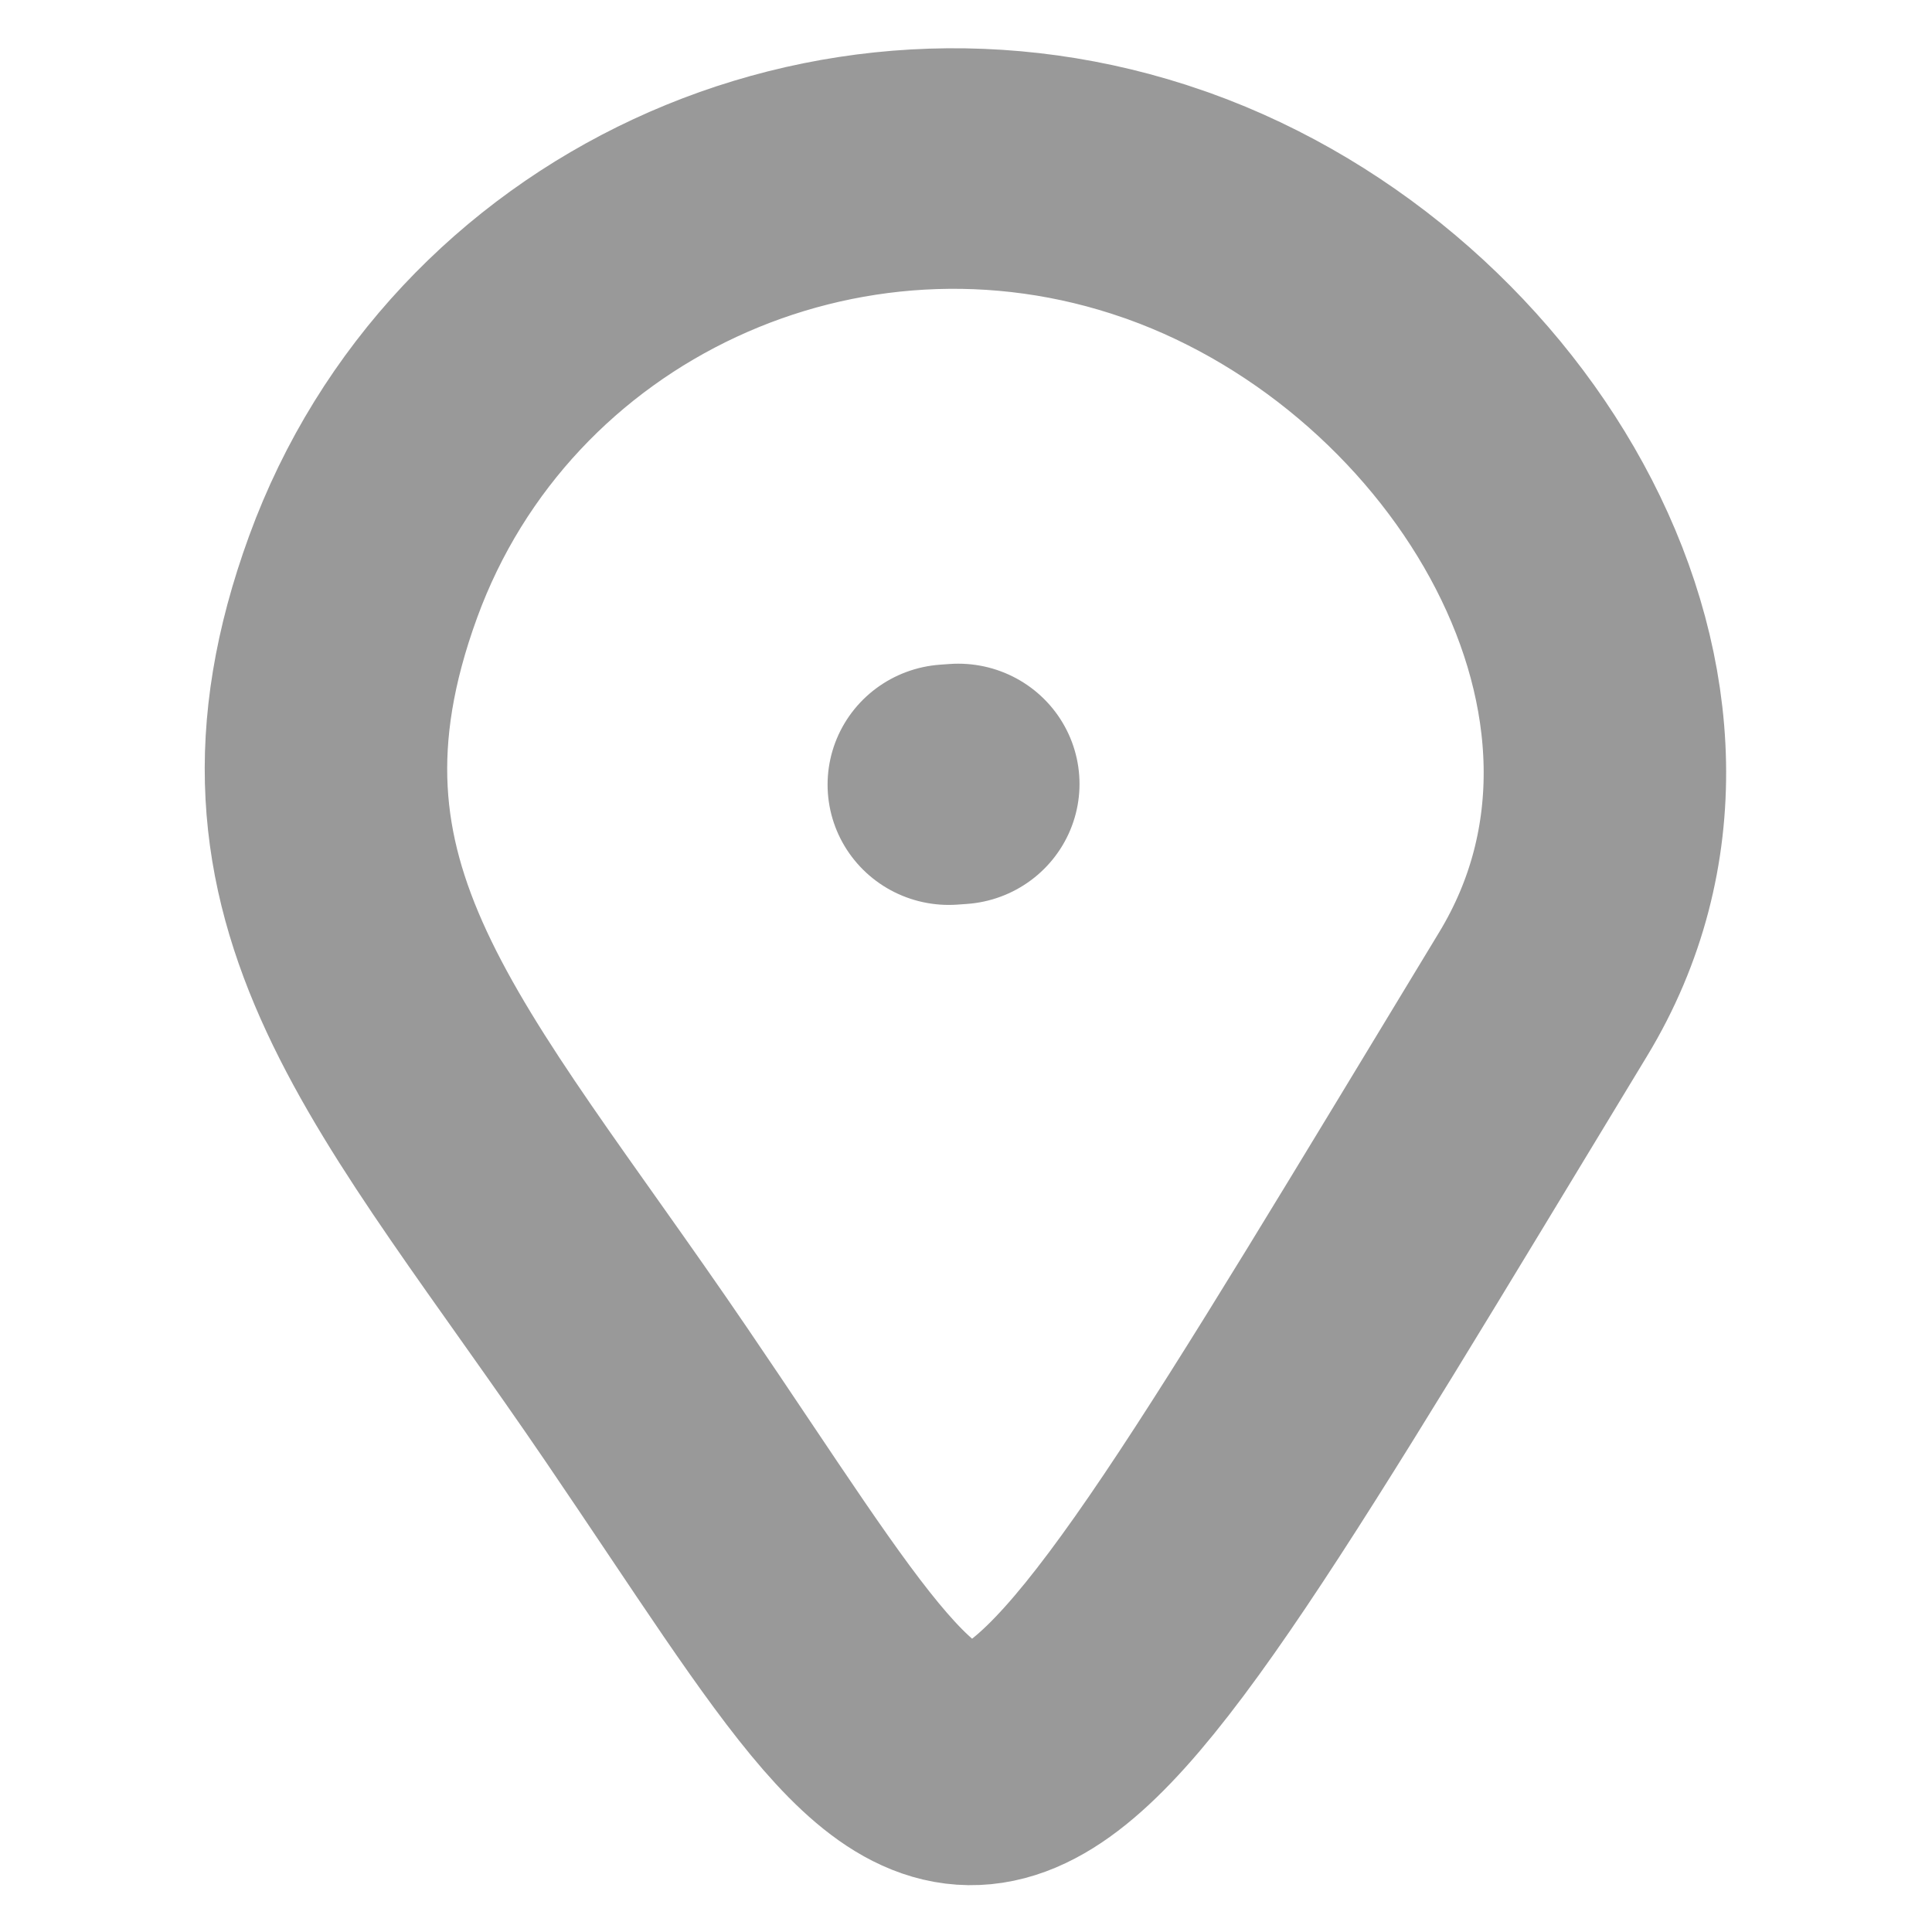
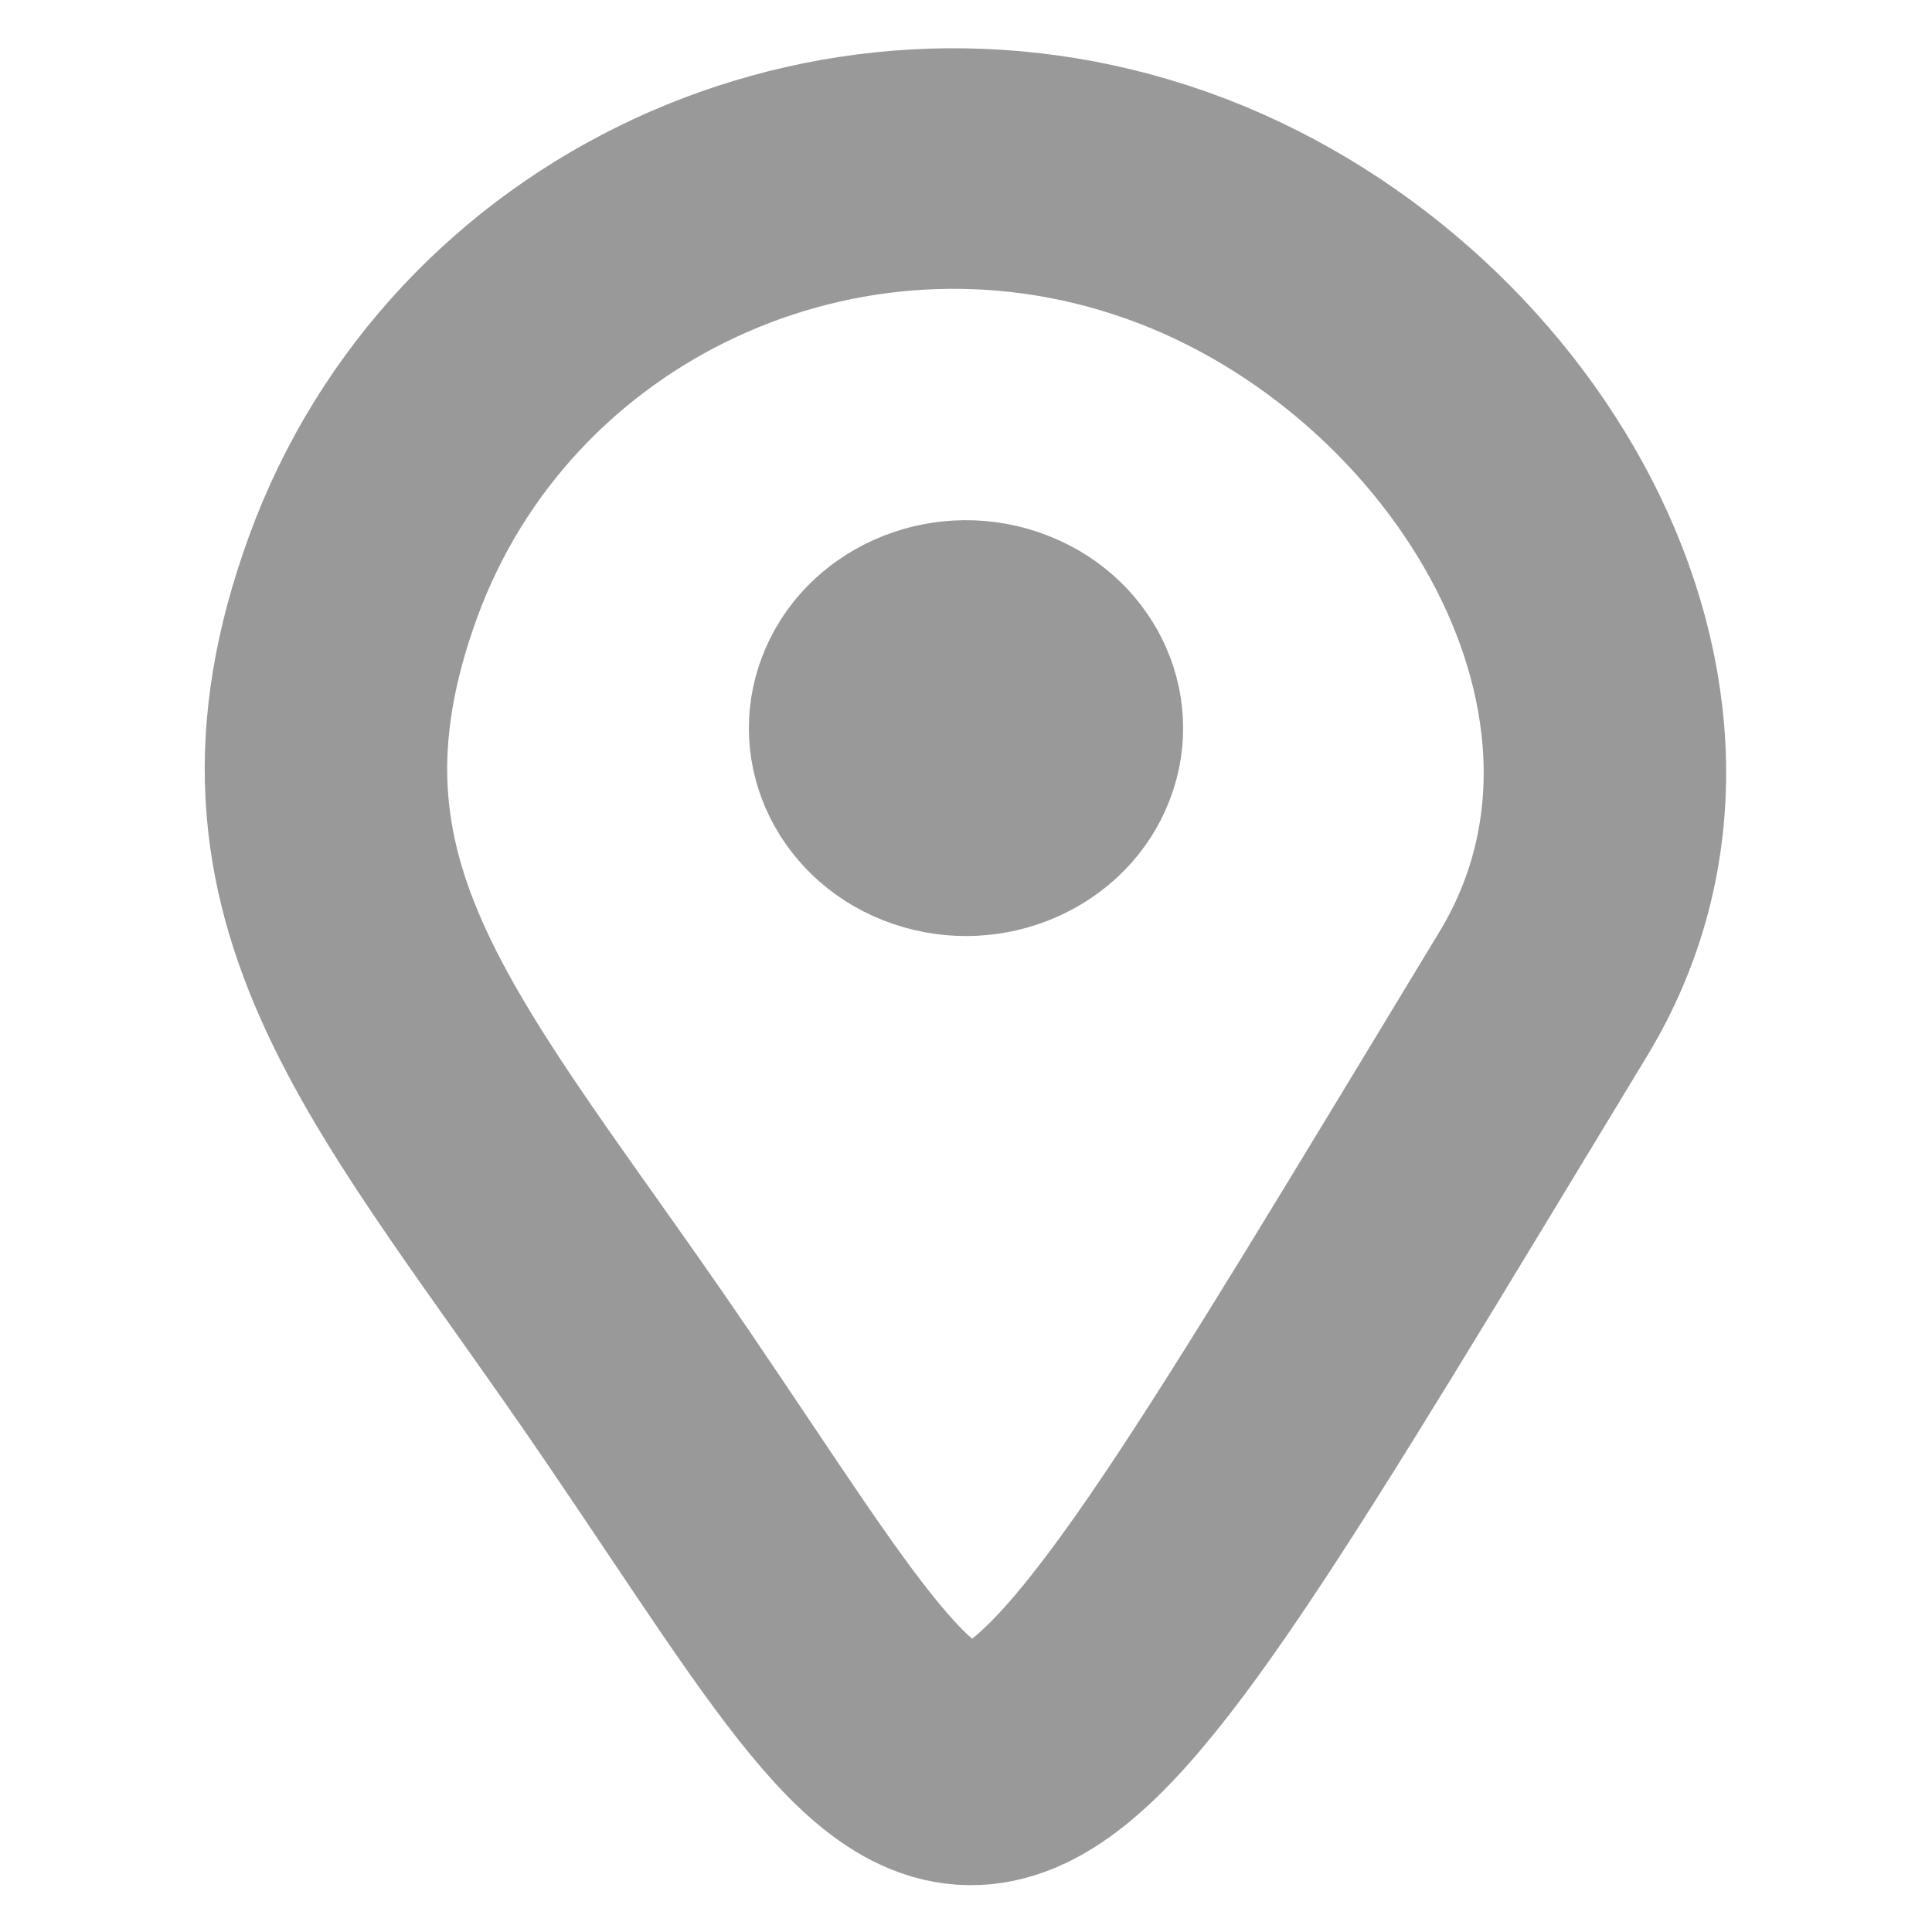
<svg xmlns="http://www.w3.org/2000/svg" width="600pt" height="600pt" viewBox="0 0 60 60" version="1.1" id="svg5" xml:space="preserve">
  <defs id="defs2">
    <linearGradient id="swatch33">
      <stop style="stop-color:#000000;stop-opacity:1;" offset="0" id="stop33" />
    </linearGradient>
    <linearGradient id="swatch18">
      <stop style="stop-color:#999999;stop-opacity:1;" offset="0" id="stop18" />
    </linearGradient>
    <linearGradient id="swatch17">
      <stop style="stop-color:#999999;stop-opacity:1;" offset="0" id="stop17" />
    </linearGradient>
    <linearGradient id="swatch10">
      <stop style="stop-color:#999999;stop-opacity:1;" offset="0" id="stop10" />
    </linearGradient>
    <marker style="overflow:visible" id="Arrow5" refX="0" refY="0" orient="auto-start-reverse" markerWidth="5.887" markerHeight="6.609" viewBox="0 0 5.887 6.609" preserveAspectRatio="xMidYMid">
      <path transform="scale(0.5)" style="fill:context-stroke;fill-rule:evenodd;stroke:context-stroke;stroke-width:1pt" d="m 6,0 c -3,1 -7,3 -9,5 0,0 0,-4 2,-5 -2,-1 -2,-5 -2,-5 2,2 6,4 9,5 z" id="path8893" />
    </marker>
    <meshgradient id="meshgradient2132" gradientUnits="userSpaceOnUse" x="2.7" y="2.699">
      <meshrow id="meshrow2134">
        <meshpatch id="meshpatch2136">
          <stop path="c 18,0  35.999,0  53.999,0" style="stop-color:#ffffff;stop-opacity:1" id="stop2138" />
          <stop path="c 0,18  0,36  0,54.001" style="stop-color:#b3b3b3;stop-opacity:1" id="stop2140" />
          <stop path="c -18,0  -35.999,0  -53.999,0" style="stop-color:#ffffff;stop-opacity:1" id="stop2142" />
          <stop path="c 0,-18  0,-36  0,-54.001" style="stop-color:#b3b3b3;stop-opacity:1" id="stop2144" />
        </meshpatch>
      </meshrow>
    </meshgradient>
    <filter style="color-interpolation-filters:sRGB" id="filter39" x="-0.049" y="-0.04" width="1.097" height="1.081">
      <feGaussianBlur stdDeviation="1.1775941e-07" id="feGaussianBlur39" />
    </filter>
  </defs>
  <g id="g27" style="display:inline;opacity:1;fill:none;stroke:#999999;stroke-width:0.802;stroke-linecap:round;stroke-linejoin:round;stroke-opacity:1" transform="matrix(1.252259,0,0,1.242417,-7.563252,-7.277794)">
-     <path style="opacity:1;mix-blend-mode:normal;fill:none;fill-opacity:1;stroke:#999999;stroke-width:6.013;stroke-linecap:round;stroke-linejoin:round;stroke-miterlimit:50;stroke-dasharray:none;stroke-opacity:1;paint-order:normal" d="m 29.57,25.471 0.235,-0.017" id="path3" />
    <path style="display:inline;opacity:1;fill:none;fill-opacity:1;stroke:#999999;stroke-width:6.013;stroke-linecap:round;stroke-linejoin:round;stroke-miterlimit:50;stroke-dasharray:none;stroke-opacity:1;paint-order:normal" id="path12-3" d="m 35.016,11.005 c 8.059,2.908 13.675,12.419 9.294,19.701 -14.622,24.305 -13.331,23.203 -22.242,10.01 -5.571,-8.248 -9.914,-12.45 -7.023,-20.44 2.891,-7.99 11.775,-12.156 19.857,-9.311" />
+     <path style="fill:#999999;fill-rule:evenodd;stroke:#999999;stroke-width:3.006;stroke-linecap:round;stroke-linejoin:round;stroke-miterlimit:50" id="path1" d="m 31.326,20.589 a 3.881,3.693 0 0 1 2.319,4.728 3.881,3.693 0 0 1 -4.964,2.216 3.881,3.693 0 0 1 -2.338,-4.72 3.881,3.693 0 0 1 4.954,-2.235" />
  </g>
</svg>
